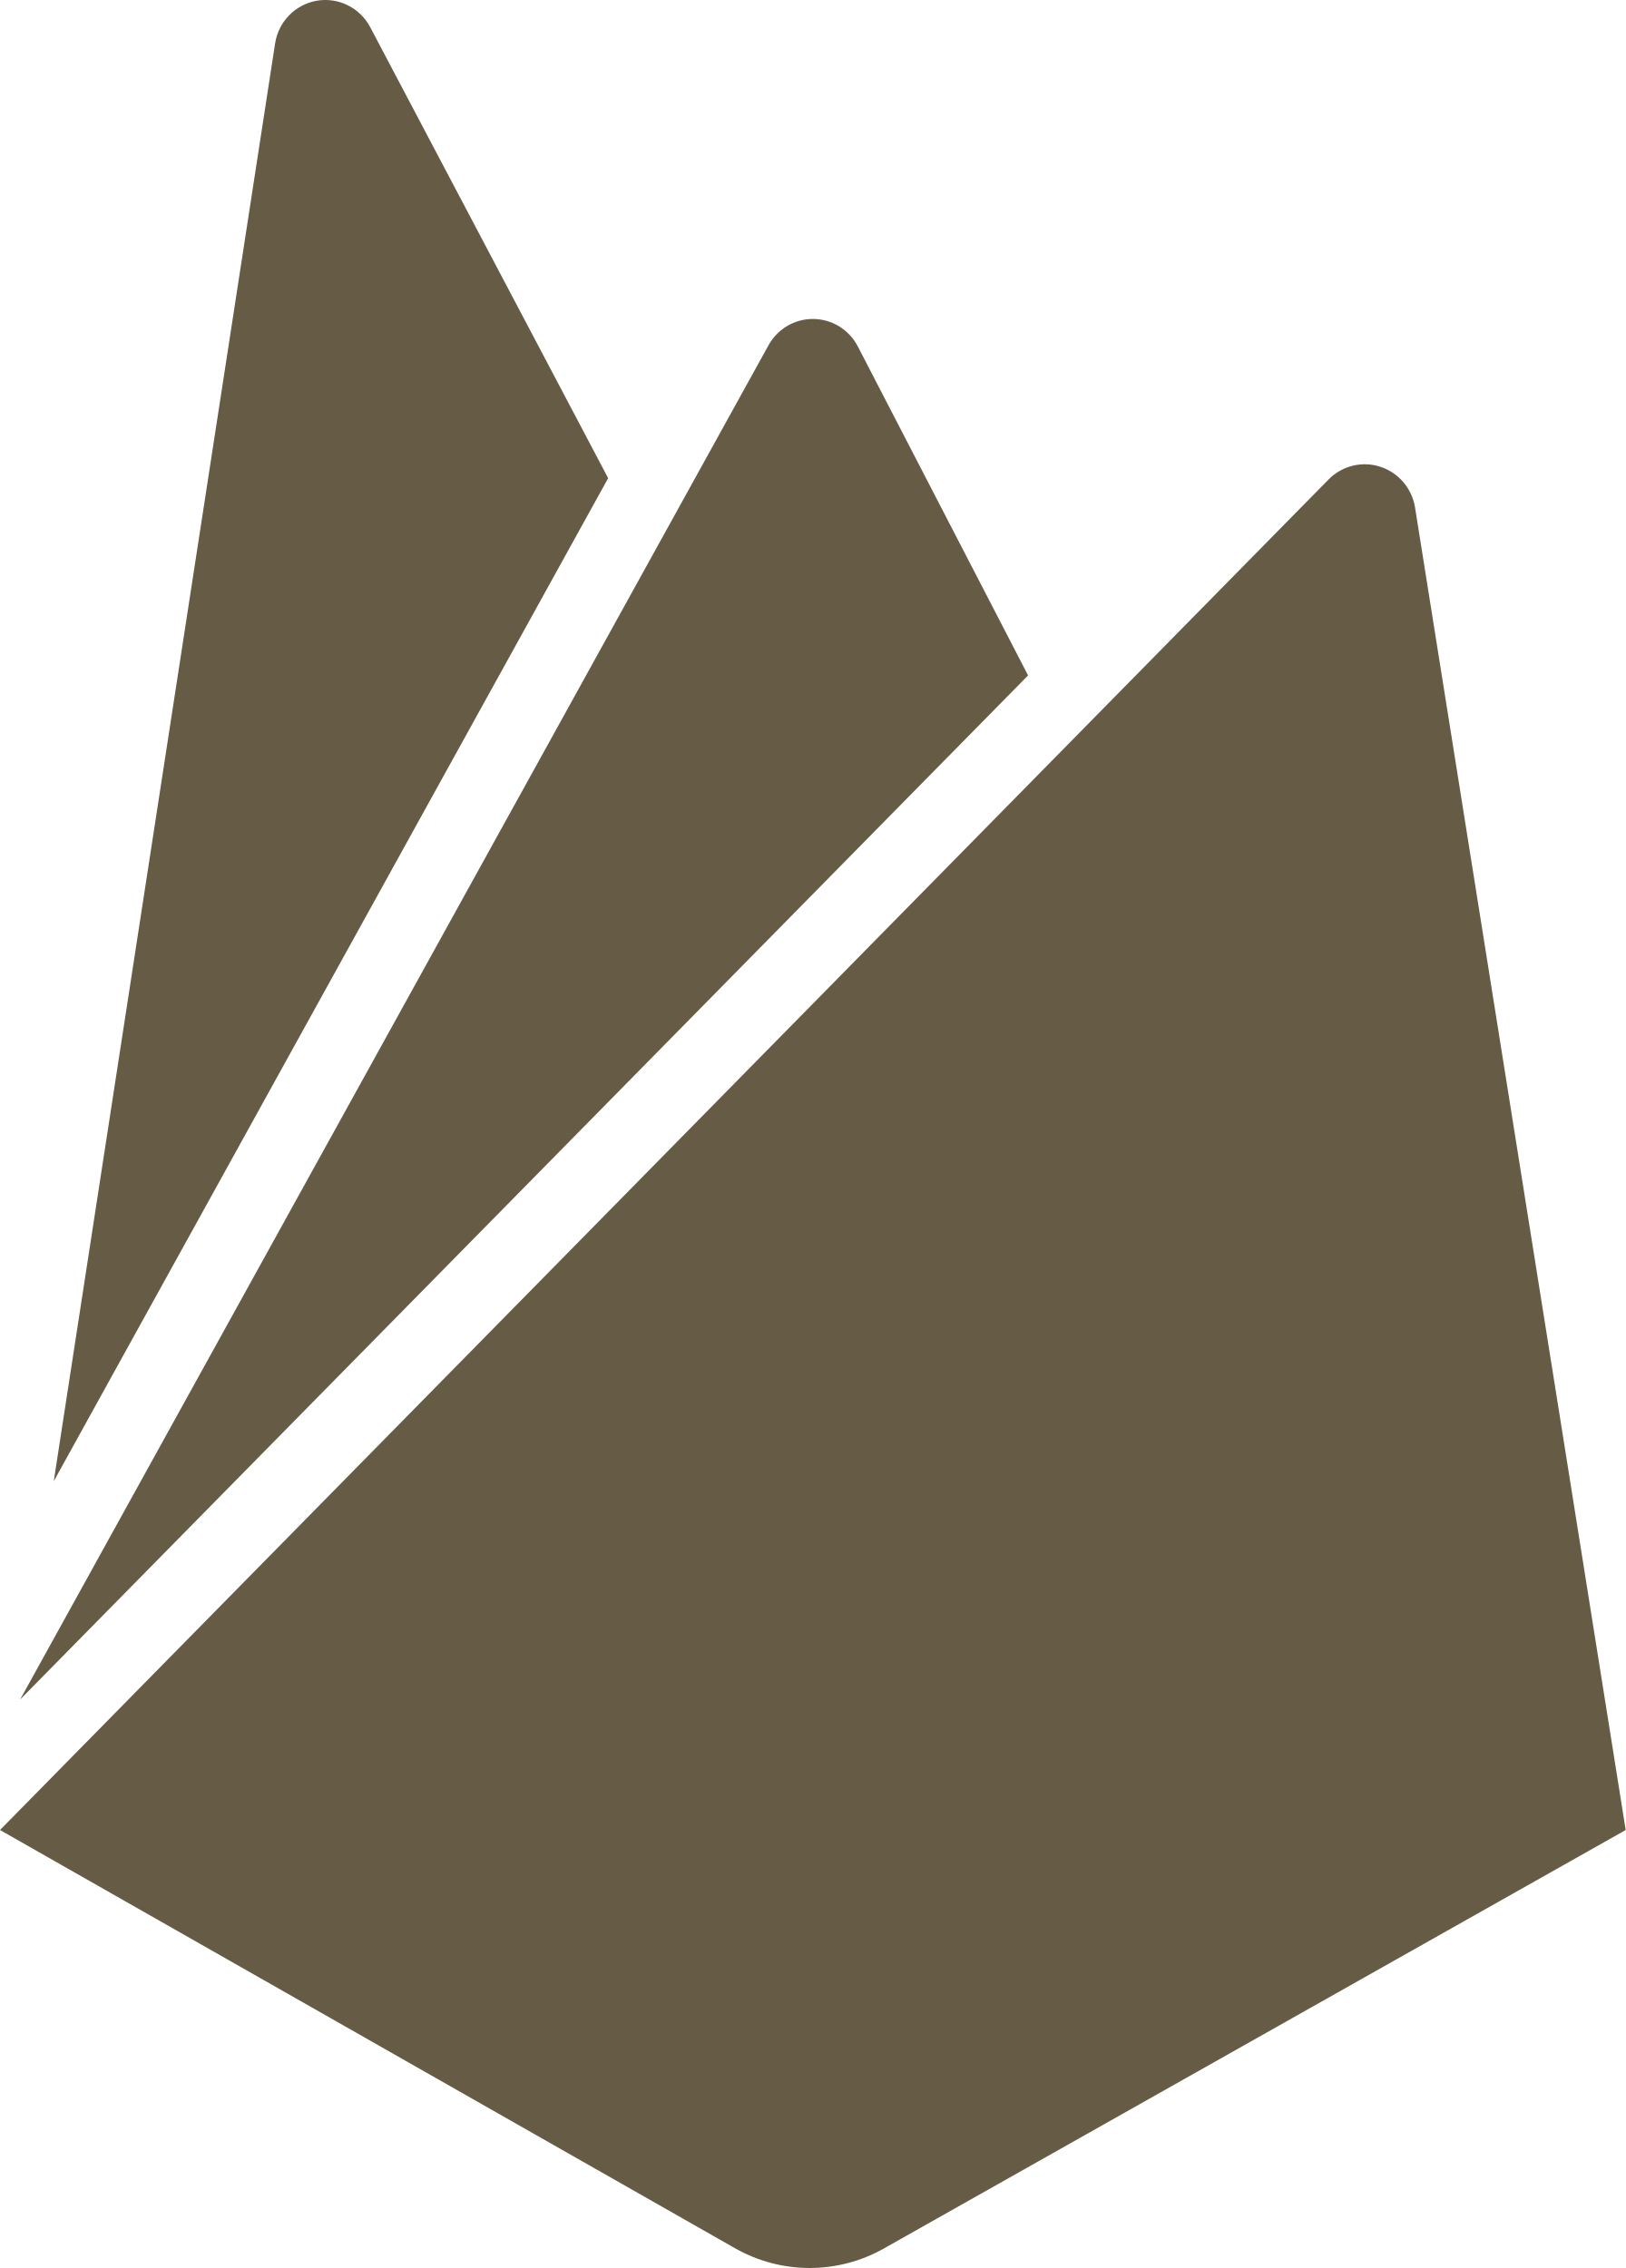
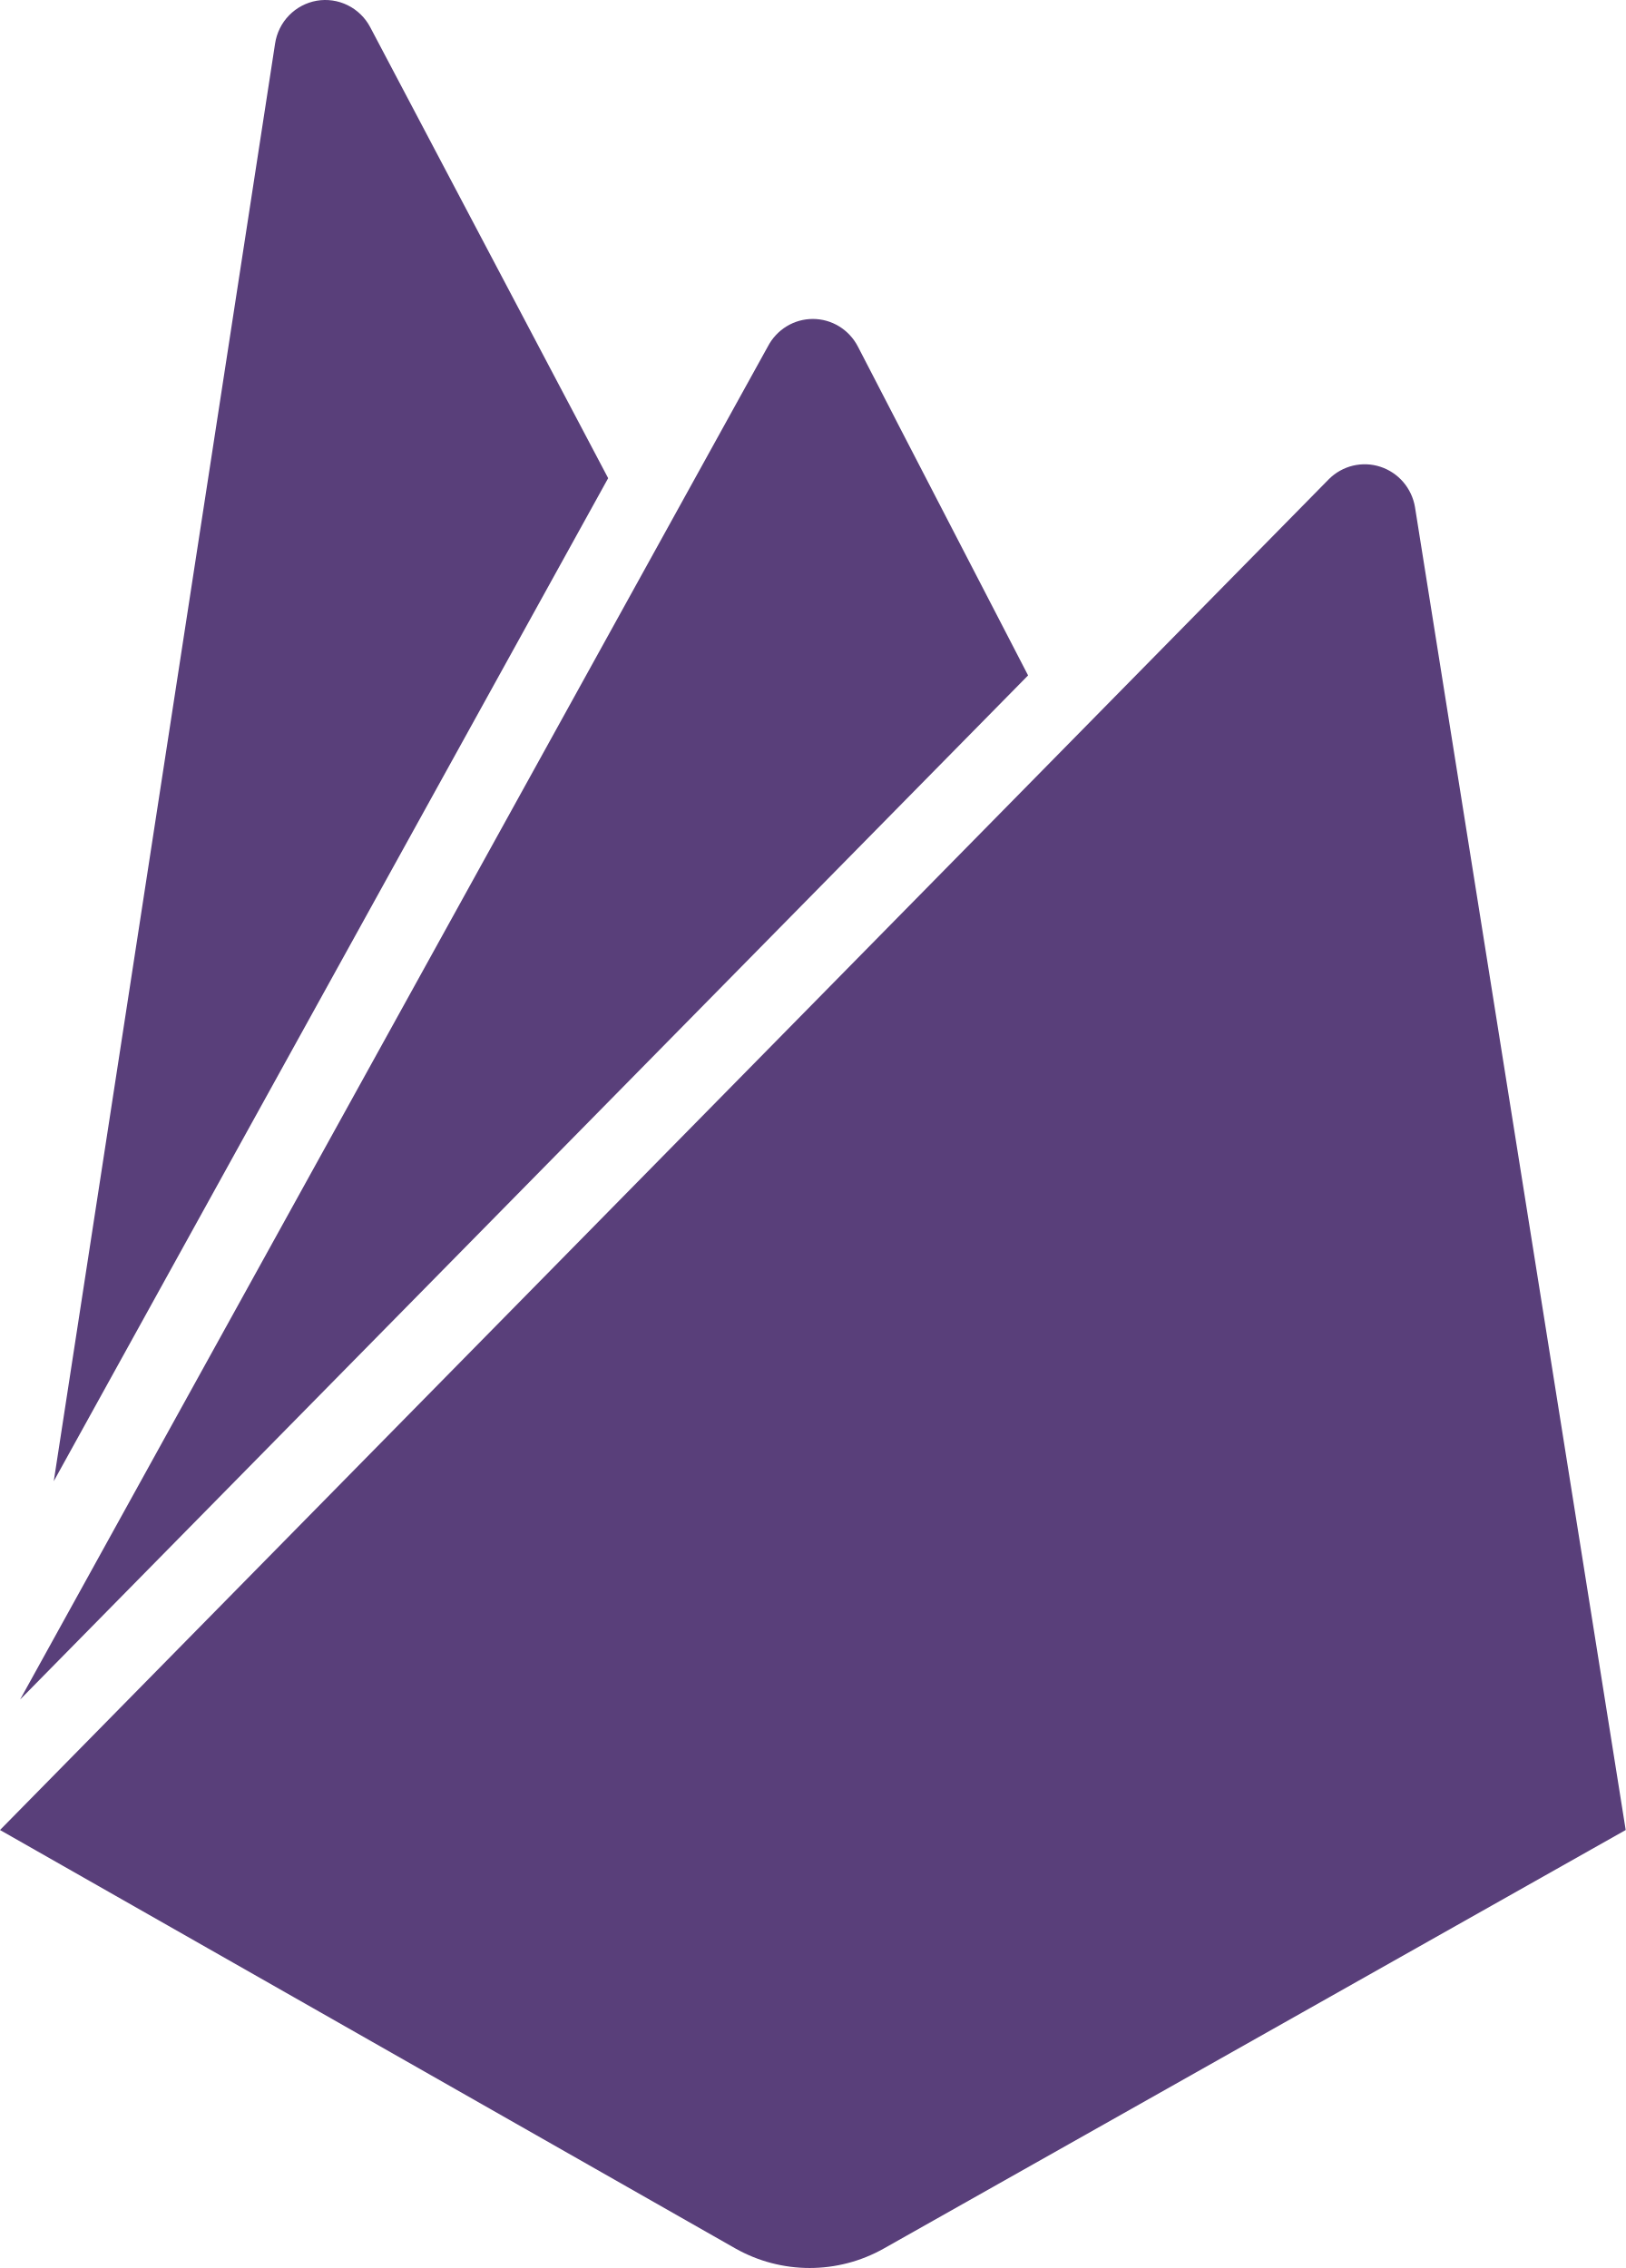
<svg xmlns="http://www.w3.org/2000/svg" width="43" height="60" viewBox="0 0 43 60" fill="none">
-   <path d="M1.422 39.185L7.276 1.152C7.319 0.87 7.448 0.609 7.646 0.406C7.844 0.203 8.1 0.068 8.378 0.019C8.656 -0.029 8.942 0.013 9.196 0.138C9.449 0.263 9.658 0.466 9.791 0.717L16.086 12.65L1.422 39.185ZM43 48.413L37.426 13.412C37.384 13.167 37.276 12.938 37.115 12.751C36.953 12.563 36.744 12.424 36.51 12.348C36.275 12.271 36.025 12.262 35.785 12.319C35.546 12.377 35.327 12.499 35.151 12.674L0 48.413L19.451 59.483C20.672 60.172 22.159 60.172 23.38 59.483L43 48.413ZM27.193 17.868L22.688 9.162C22.574 8.944 22.403 8.761 22.194 8.633C21.984 8.505 21.744 8.438 21.5 8.438C21.256 8.438 21.016 8.505 20.806 8.633C20.597 8.761 20.426 8.944 20.312 9.162L0.532 44.961L27.193 17.868Z" fill="#665C46" />
+   <path d="M1.422 39.185L7.276 1.152C7.319 0.87 7.448 0.609 7.646 0.406C7.844 0.203 8.1 0.068 8.378 0.019C8.656 -0.029 8.942 0.013 9.196 0.138C9.449 0.263 9.658 0.466 9.791 0.717L16.086 12.65L1.422 39.185ZM43 48.413L37.426 13.412C37.384 13.167 37.276 12.938 37.115 12.751C36.953 12.563 36.744 12.424 36.51 12.348C36.275 12.271 36.025 12.262 35.785 12.319C35.546 12.377 35.327 12.499 35.151 12.674L0 48.413L19.451 59.483C20.672 60.172 22.159 60.172 23.38 59.483L43 48.413ZM27.193 17.868L22.688 9.162C22.574 8.944 22.403 8.761 22.194 8.633C21.984 8.505 21.744 8.438 21.5 8.438C21.256 8.438 21.016 8.505 20.806 8.633C20.597 8.761 20.426 8.944 20.312 9.162L0.532 44.961L27.193 17.868Z" fill="#593F7A" />
</svg>
